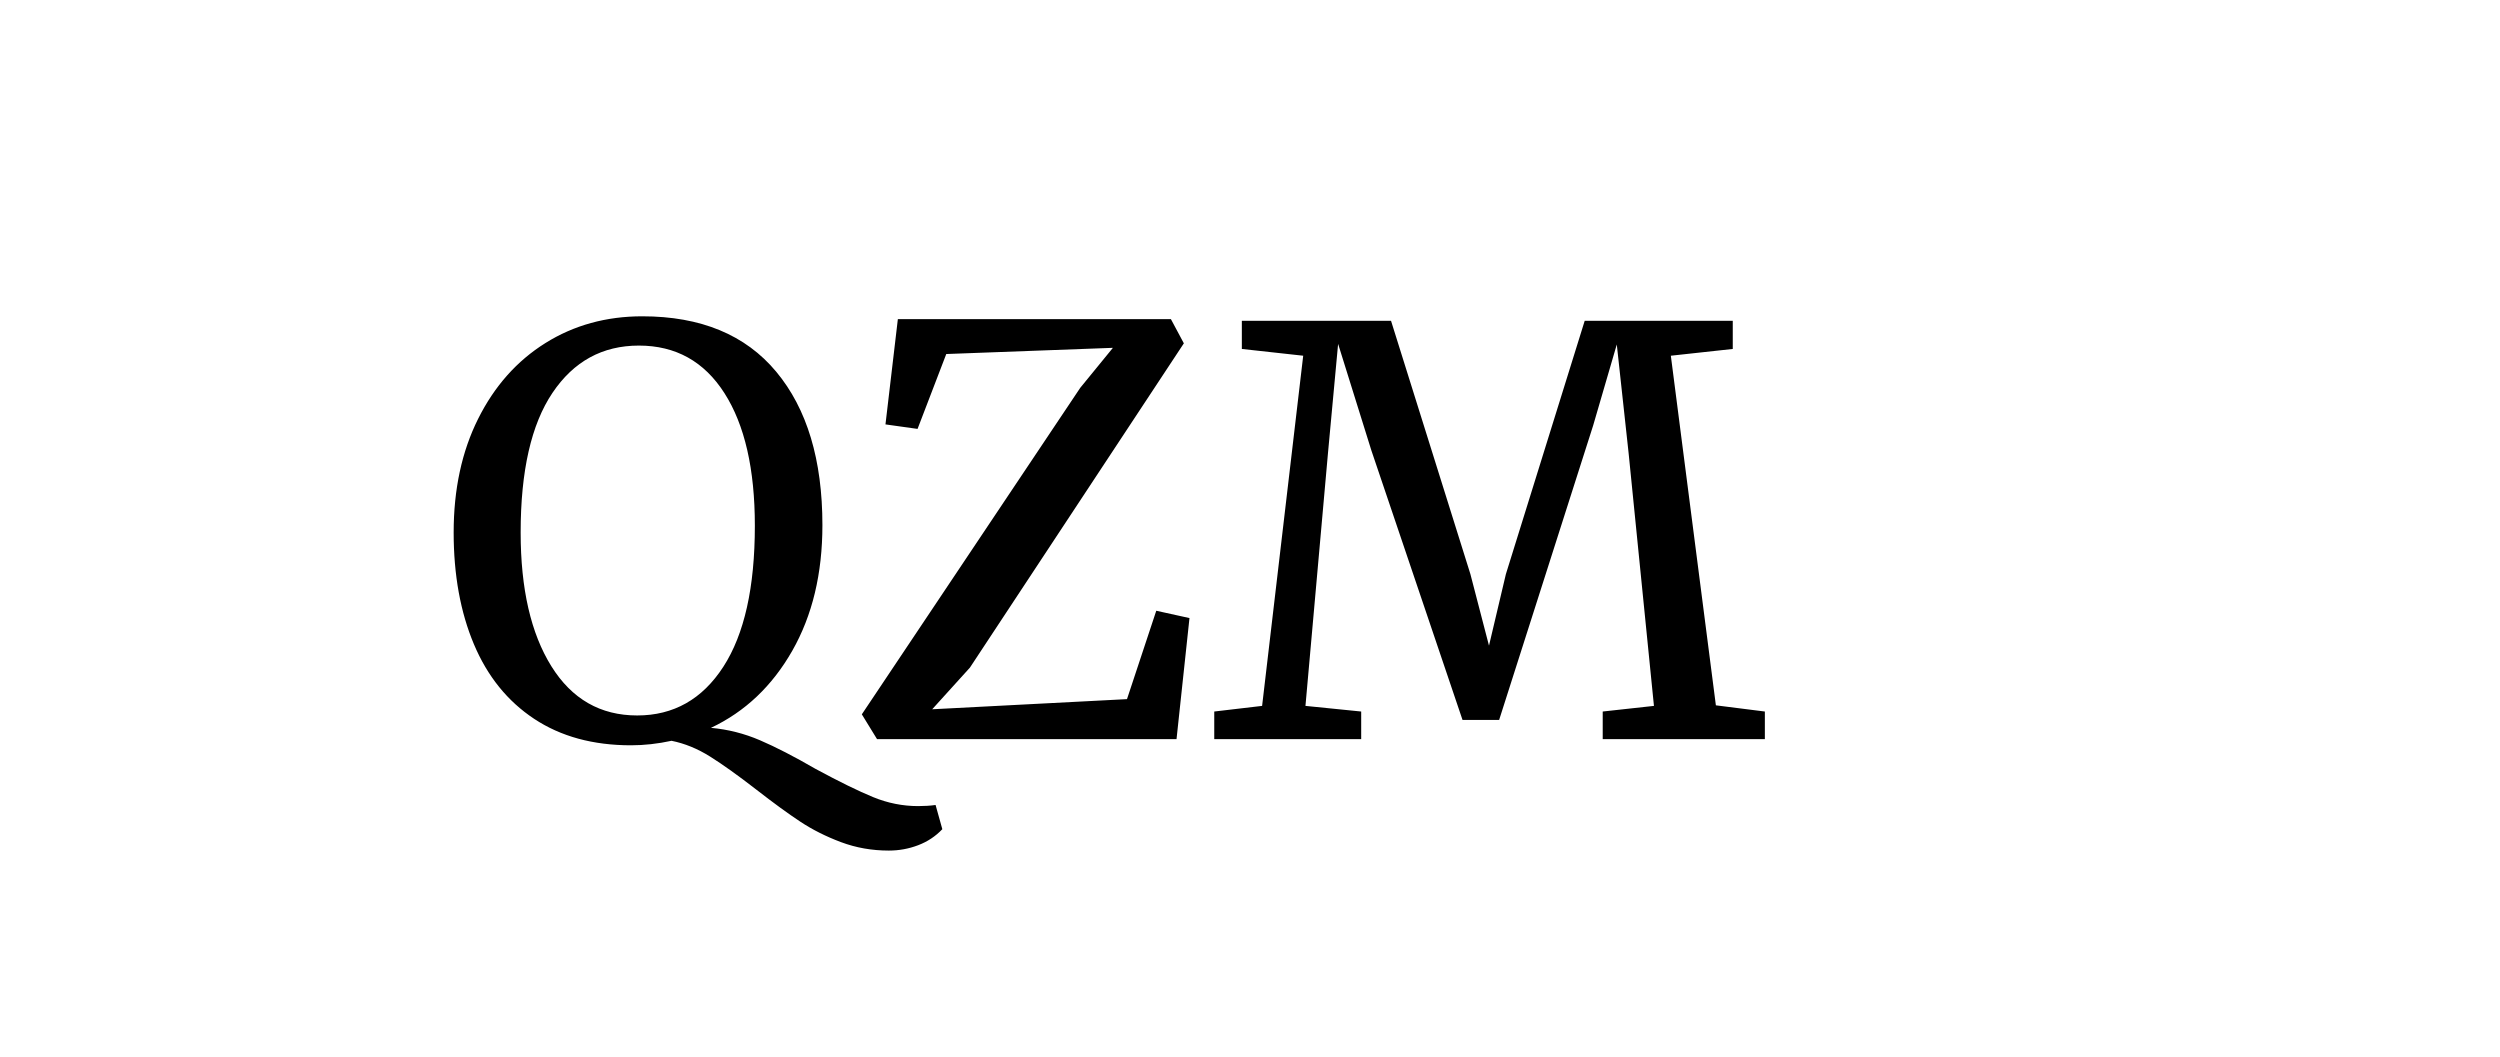
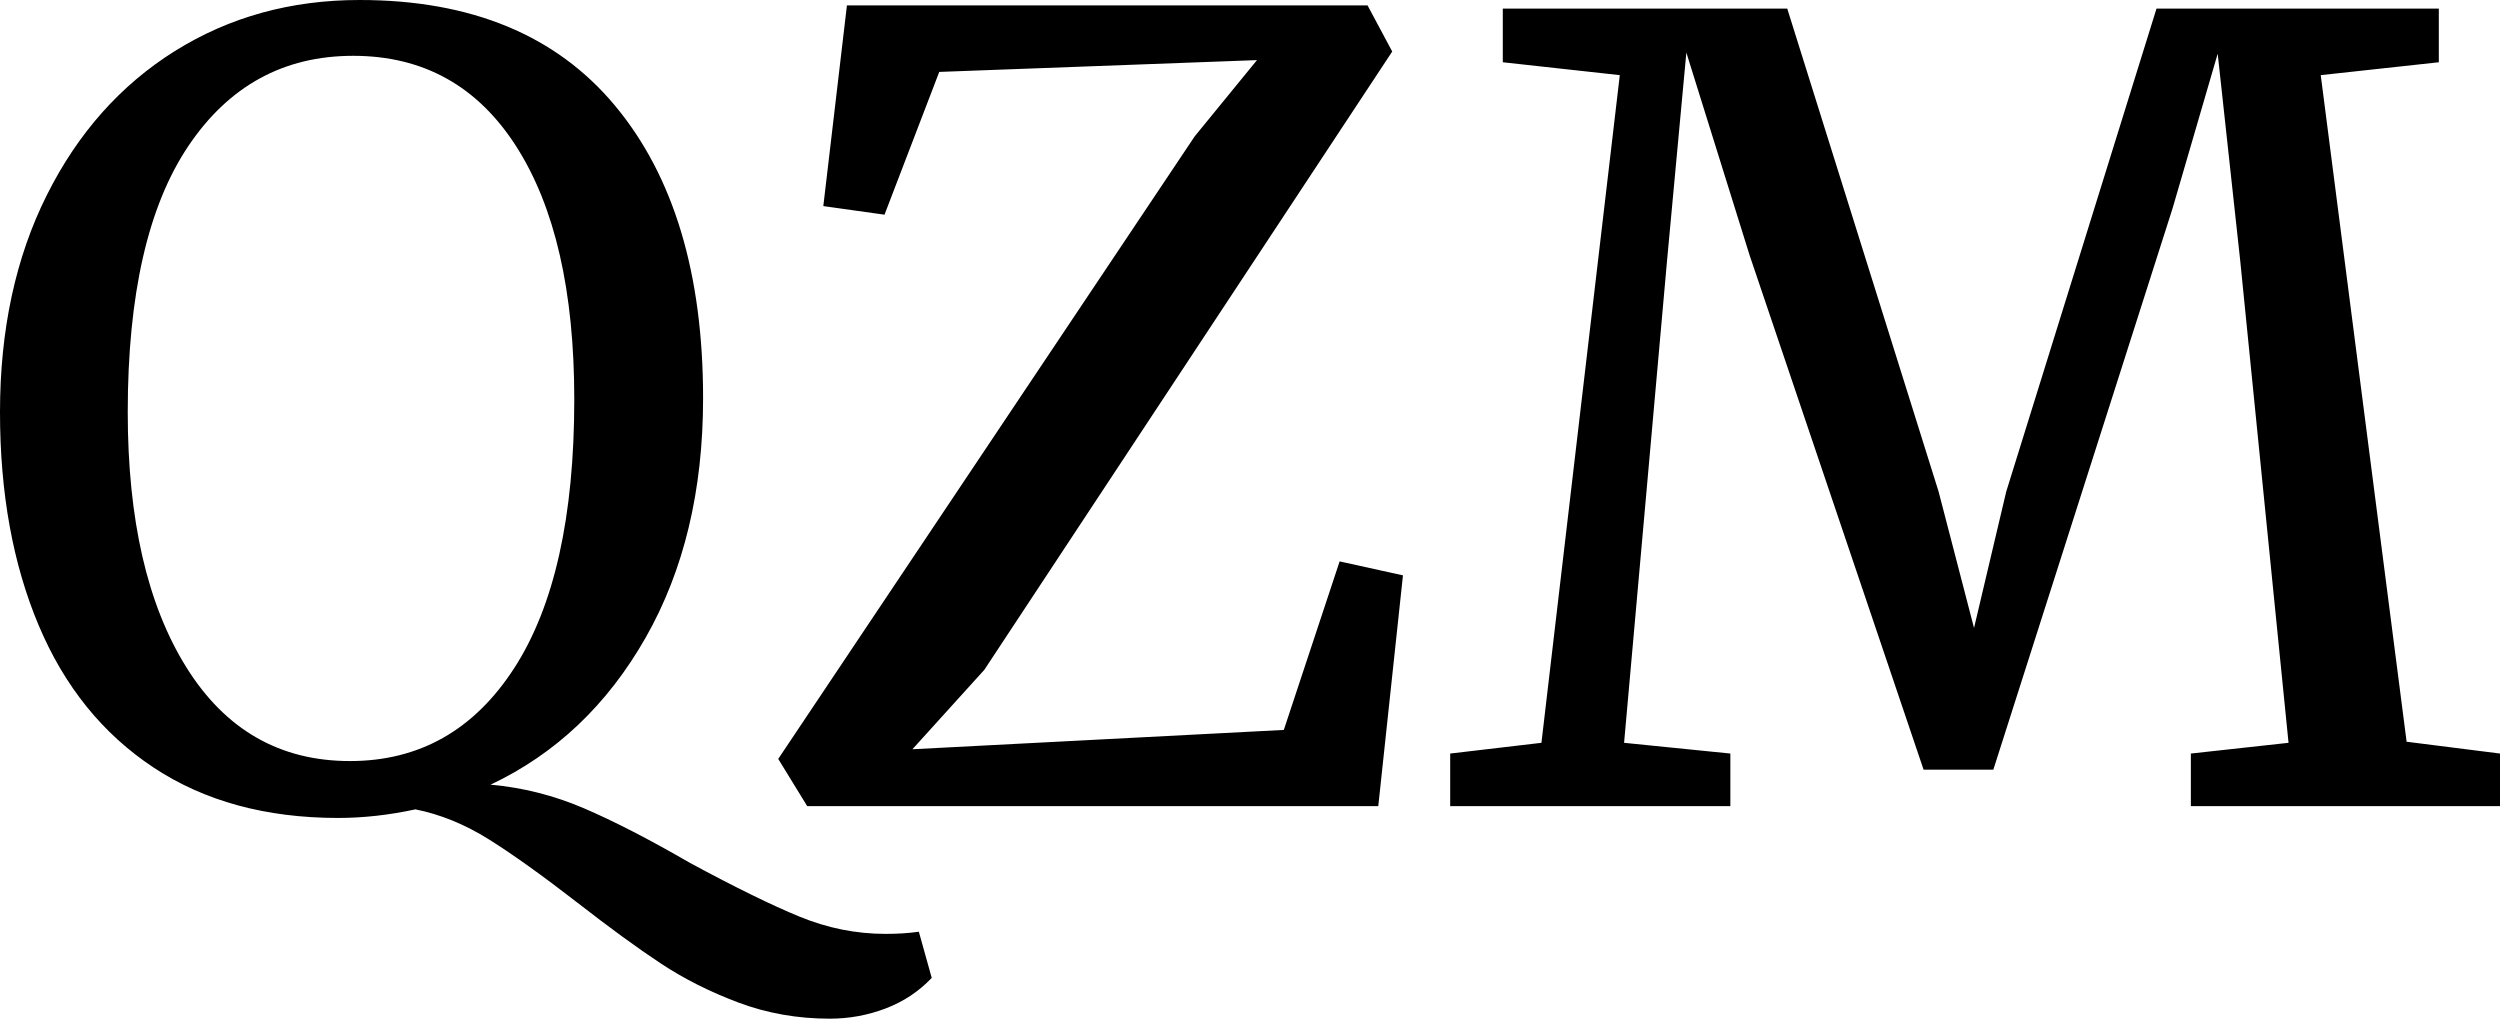
- <svg xmlns="http://www.w3.org/2000/svg" width="106.953px" height="45.2px" viewBox="76.523 -25.6 406.953 225.2" style="background: rgba(0, 0, 0, 0);" preserveAspectRatio="xMidYMid">
+ <svg xmlns="http://www.w3.org/2000/svg" style="background: rgba(0, 0, 0, 0);" preserveAspectRatio="xMidYMid" viewBox="110.26 41.82 279.48 113.88">
  <defs>
    <filter id="editing-hole" x="-100%" y="-100%" width="300%" height="300%">
      <feFlood flood-color="#000000" result="black" />
      <feMorphology operator="dilate" radius="2" in="SourceGraphic" result="erode" />
      <feGaussianBlur in="erode" stdDeviation="4" result="blur" />
      <feOffset in="blur" dx="2" dy="2" result="offset" />
      <feComposite operator="atop" in="offset" in2="black" result="merge" />
      <feComposite operator="in" in="merge" in2="SourceGraphic" result="inner-shadow" />
    </filter>
  </defs>
  <g filter="url(#editing-hole)">
    <g transform="translate(105.94, 131.94)">
      <path d="M97.08 23.76L97.08 23.76Q91.68 23.76 86.88 21.96L86.88 21.96L86.88 21.96Q82.08 20.16 78.18 17.58L78.18 17.58L78.18 17.58Q74.28 15 68.88 10.80L68.88 10.80L68.88 10.80Q63 6.24 58.98 3.72L58.98 3.72L58.98 3.72Q54.96 1.20 50.76 0.36L50.76 0.36L50.76 0.36Q46.32 1.32 42.12 1.32L42.12 1.32L42.12 1.32Q30 1.32 21.48-4.32L21.48-4.32L21.48-4.32Q12.96-9.96 8.64-20.22L8.64-20.22L8.64-20.22Q4.32-30.48 4.32-44.04L4.32-44.04L4.32-44.04Q4.32-57.84 9.54-68.28L9.54-68.28L9.54-68.28Q14.76-78.72 23.88-84.42L23.88-84.42L23.88-84.42Q33-90.12 44.52-90.12L44.52-90.12L44.52-90.12Q63.24-90.12 73.08-78.30L73.08-78.30L73.08-78.30Q82.92-66.48 82.92-45.60L82.92-45.60L82.92-45.60Q82.92-30.12 76.50-18.84L76.50-18.84L76.50-18.84Q70.08-7.56 59.16-2.40L59.16-2.40L59.16-2.40Q64.56-1.92 69.60 0.24L69.60 0.24L69.60 0.24Q74.64 2.40 81.48 6.36L81.48 6.36L81.48 6.36Q89.04 10.44 93.72 12.36L93.72 12.36L93.72 12.36Q98.40 14.28 103.32 14.28L103.32 14.28L103.32 14.28Q105.36 14.28 107.04 14.04L107.04 14.04L108.48 19.20L108.48 19.20Q106.32 21.48 103.32 22.62L103.32 22.62L103.32 22.62Q100.32 23.76 97.08 23.76L97.08 23.76ZM43.44-5.04L43.44-5.04Q55.08-5.04 61.80-15.42L61.80-15.42L61.80-15.42Q68.52-25.80 68.52-45.48L68.52-45.48L68.52-45.48Q68.52-63.60 62.04-73.74L62.04-73.74L62.04-73.74Q55.56-83.88 43.80-83.88L43.80-83.88L43.80-83.88Q32.16-83.88 25.38-73.80L25.38-73.80L25.38-73.80Q18.60-63.72 18.60-44.04L18.60-44.04L18.60-44.04Q18.60-26.04 25.14-15.54L25.14-15.54L25.14-15.54Q31.68-5.04 43.44-5.04L43.44-5.04ZM137.88-74.88L144.84-83.40L109.32-82.08L103.20-66.12L96.36-67.08L99-89.52L157.20-89.52L159.96-84.36L114.36-15.24L106.32-6.36L147.84-8.52L154.08-27.36L161.16-25.80L158.40 0L94.56 0L91.32-5.28L137.88-74.88ZM176.64-7.08L185.40-81.72L172.32-83.16L172.32-89.16L204.12-89.16L221.04-35.16L225-19.92L228.60-35.16L245.40-89.16L276.96-89.16L276.96-83.16L263.76-81.72L273.36-7.20L283.80-5.88L283.80 0L249.24 0L249.24-5.88L260.16-7.08L254.76-60.96L252.24-84.12L247.20-66.84L227.16-4.08L219.36-4.08L199.92-61.56L192.84-84.24L190.68-60.96L185.88-7.08L197.76-5.88L197.76 0L166.44 0L166.44-5.88L176.64-7.08Z" />
    </g>
  </g>
-   <style>text {
-   font-size: 64px;
-   font-family: Arial Black;
-   dominant-baseline: central;
-   text-anchor: middle;
- }</style>
+   <style>text {  font-size: 64px;  font-family: Arial Black;  dominant-baseline: central;  text-anchor: middle;}</style>
</svg>
